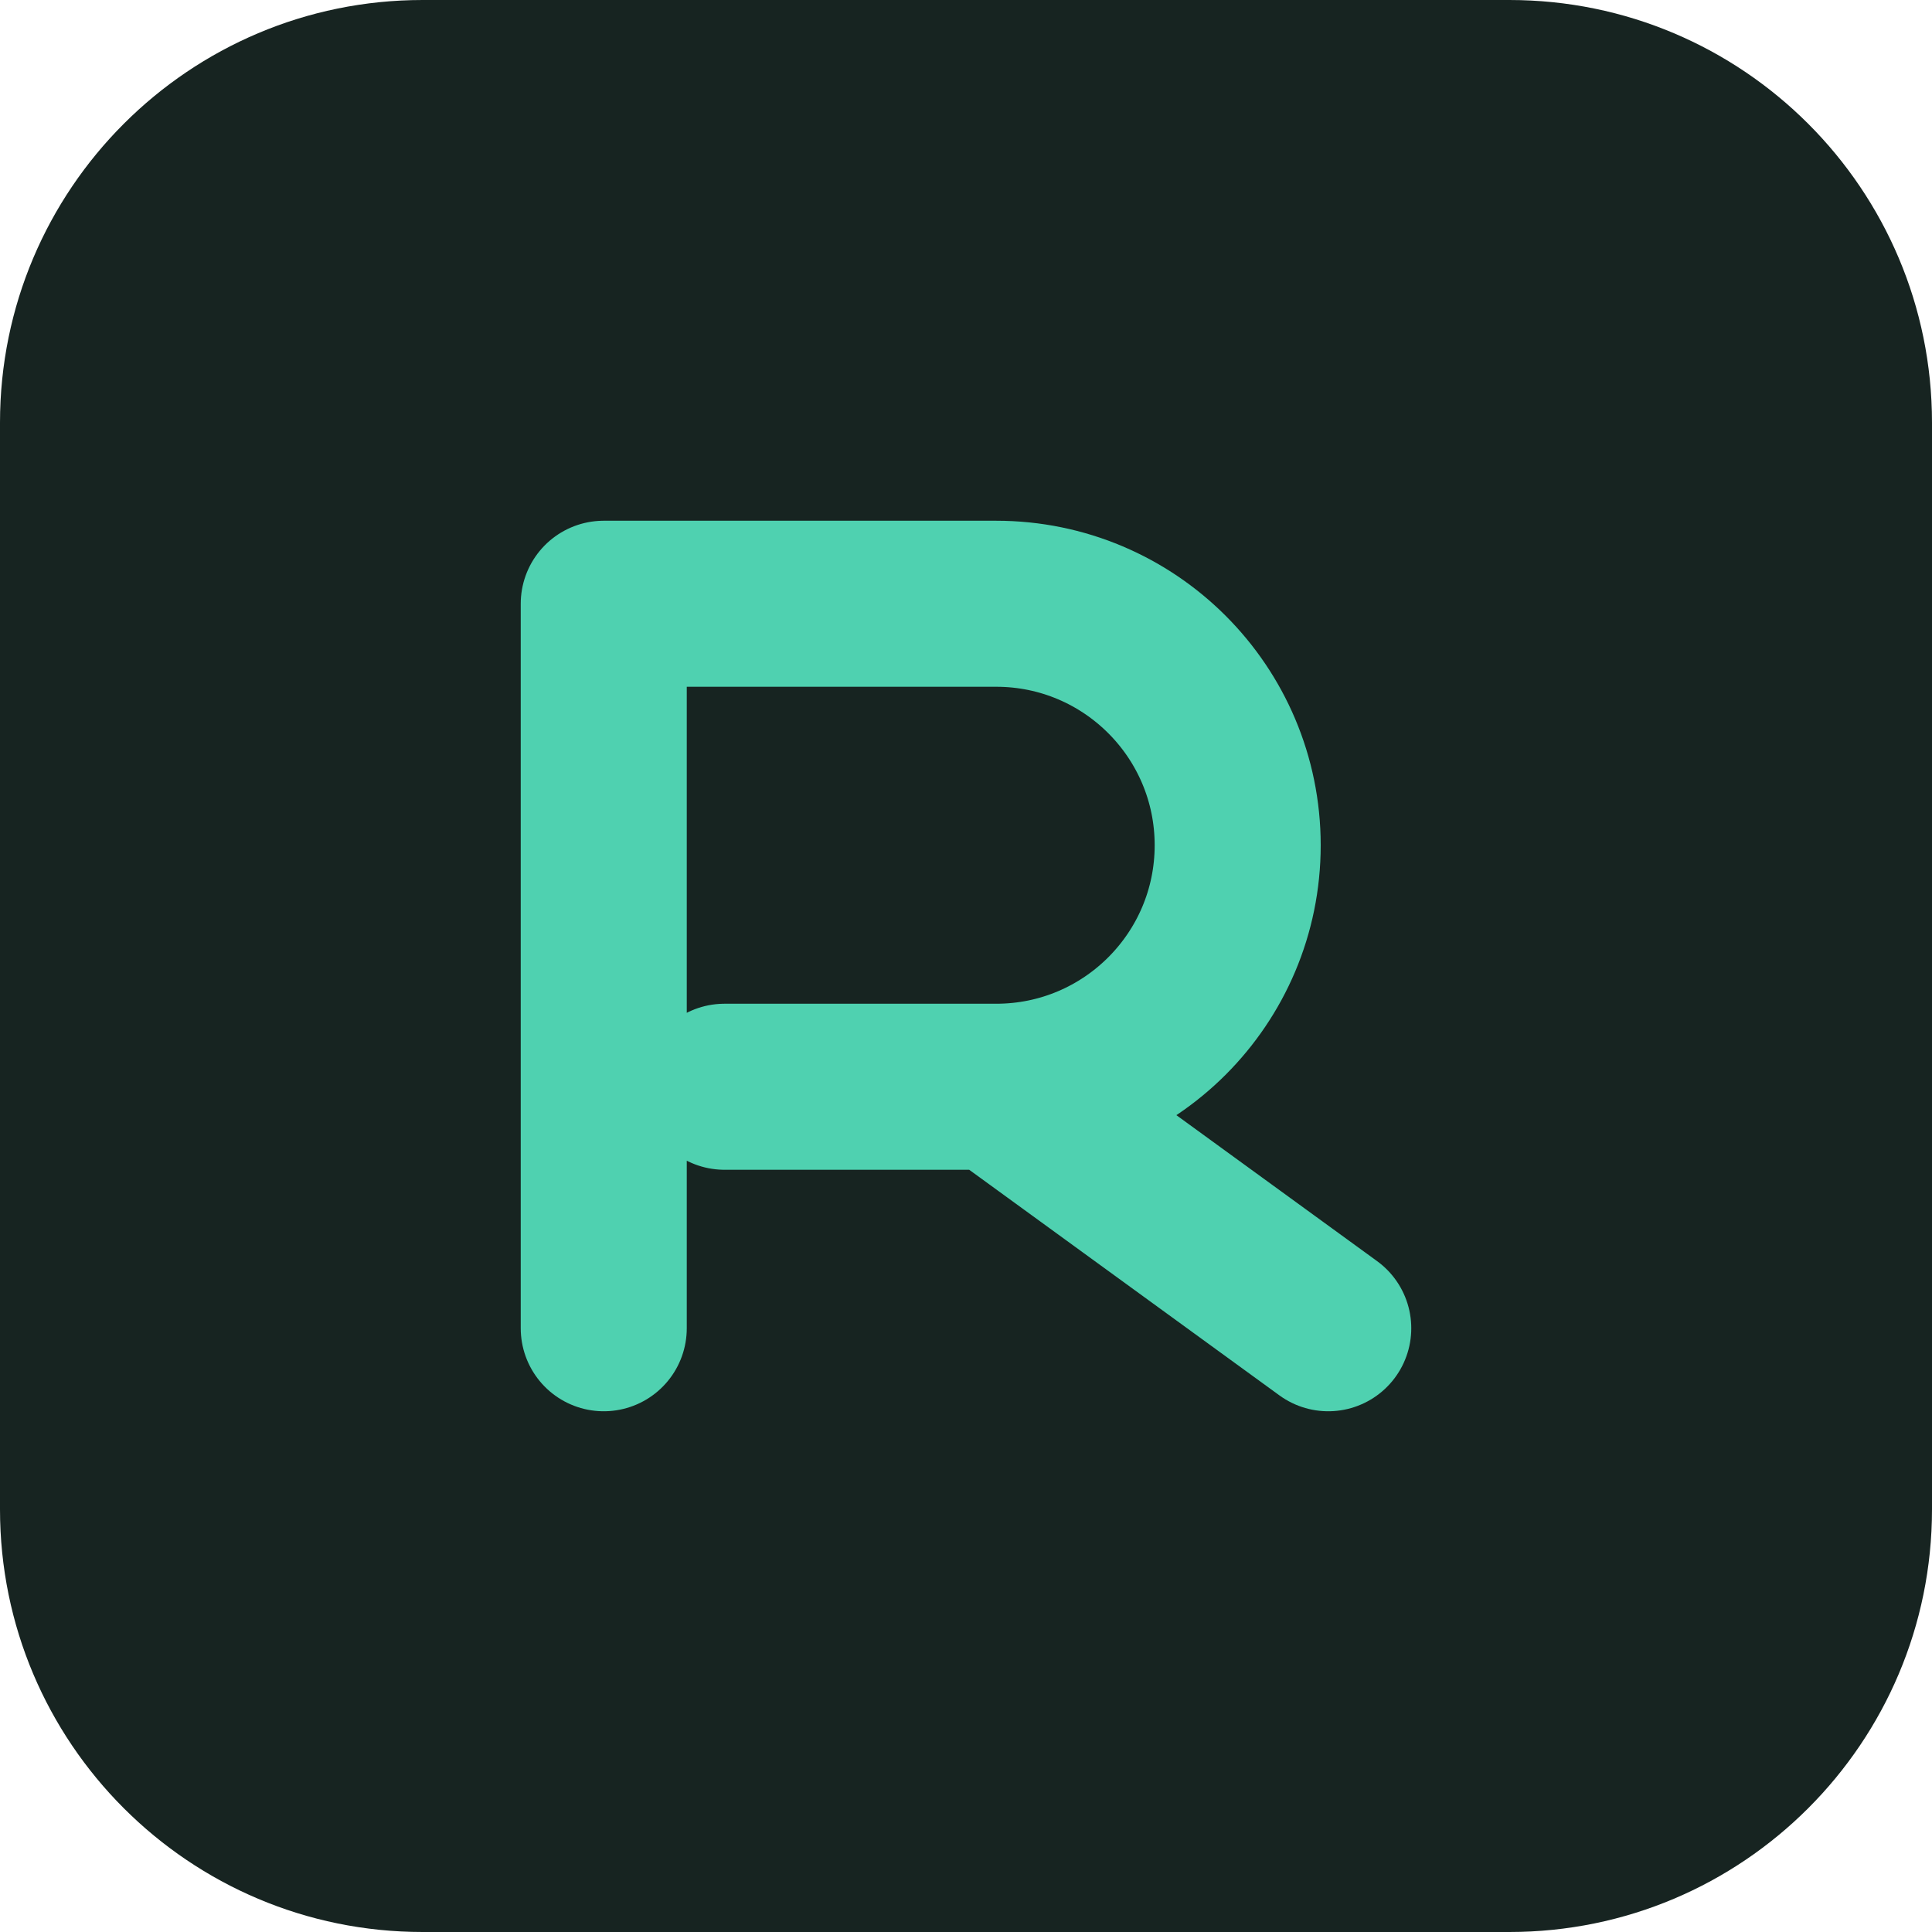
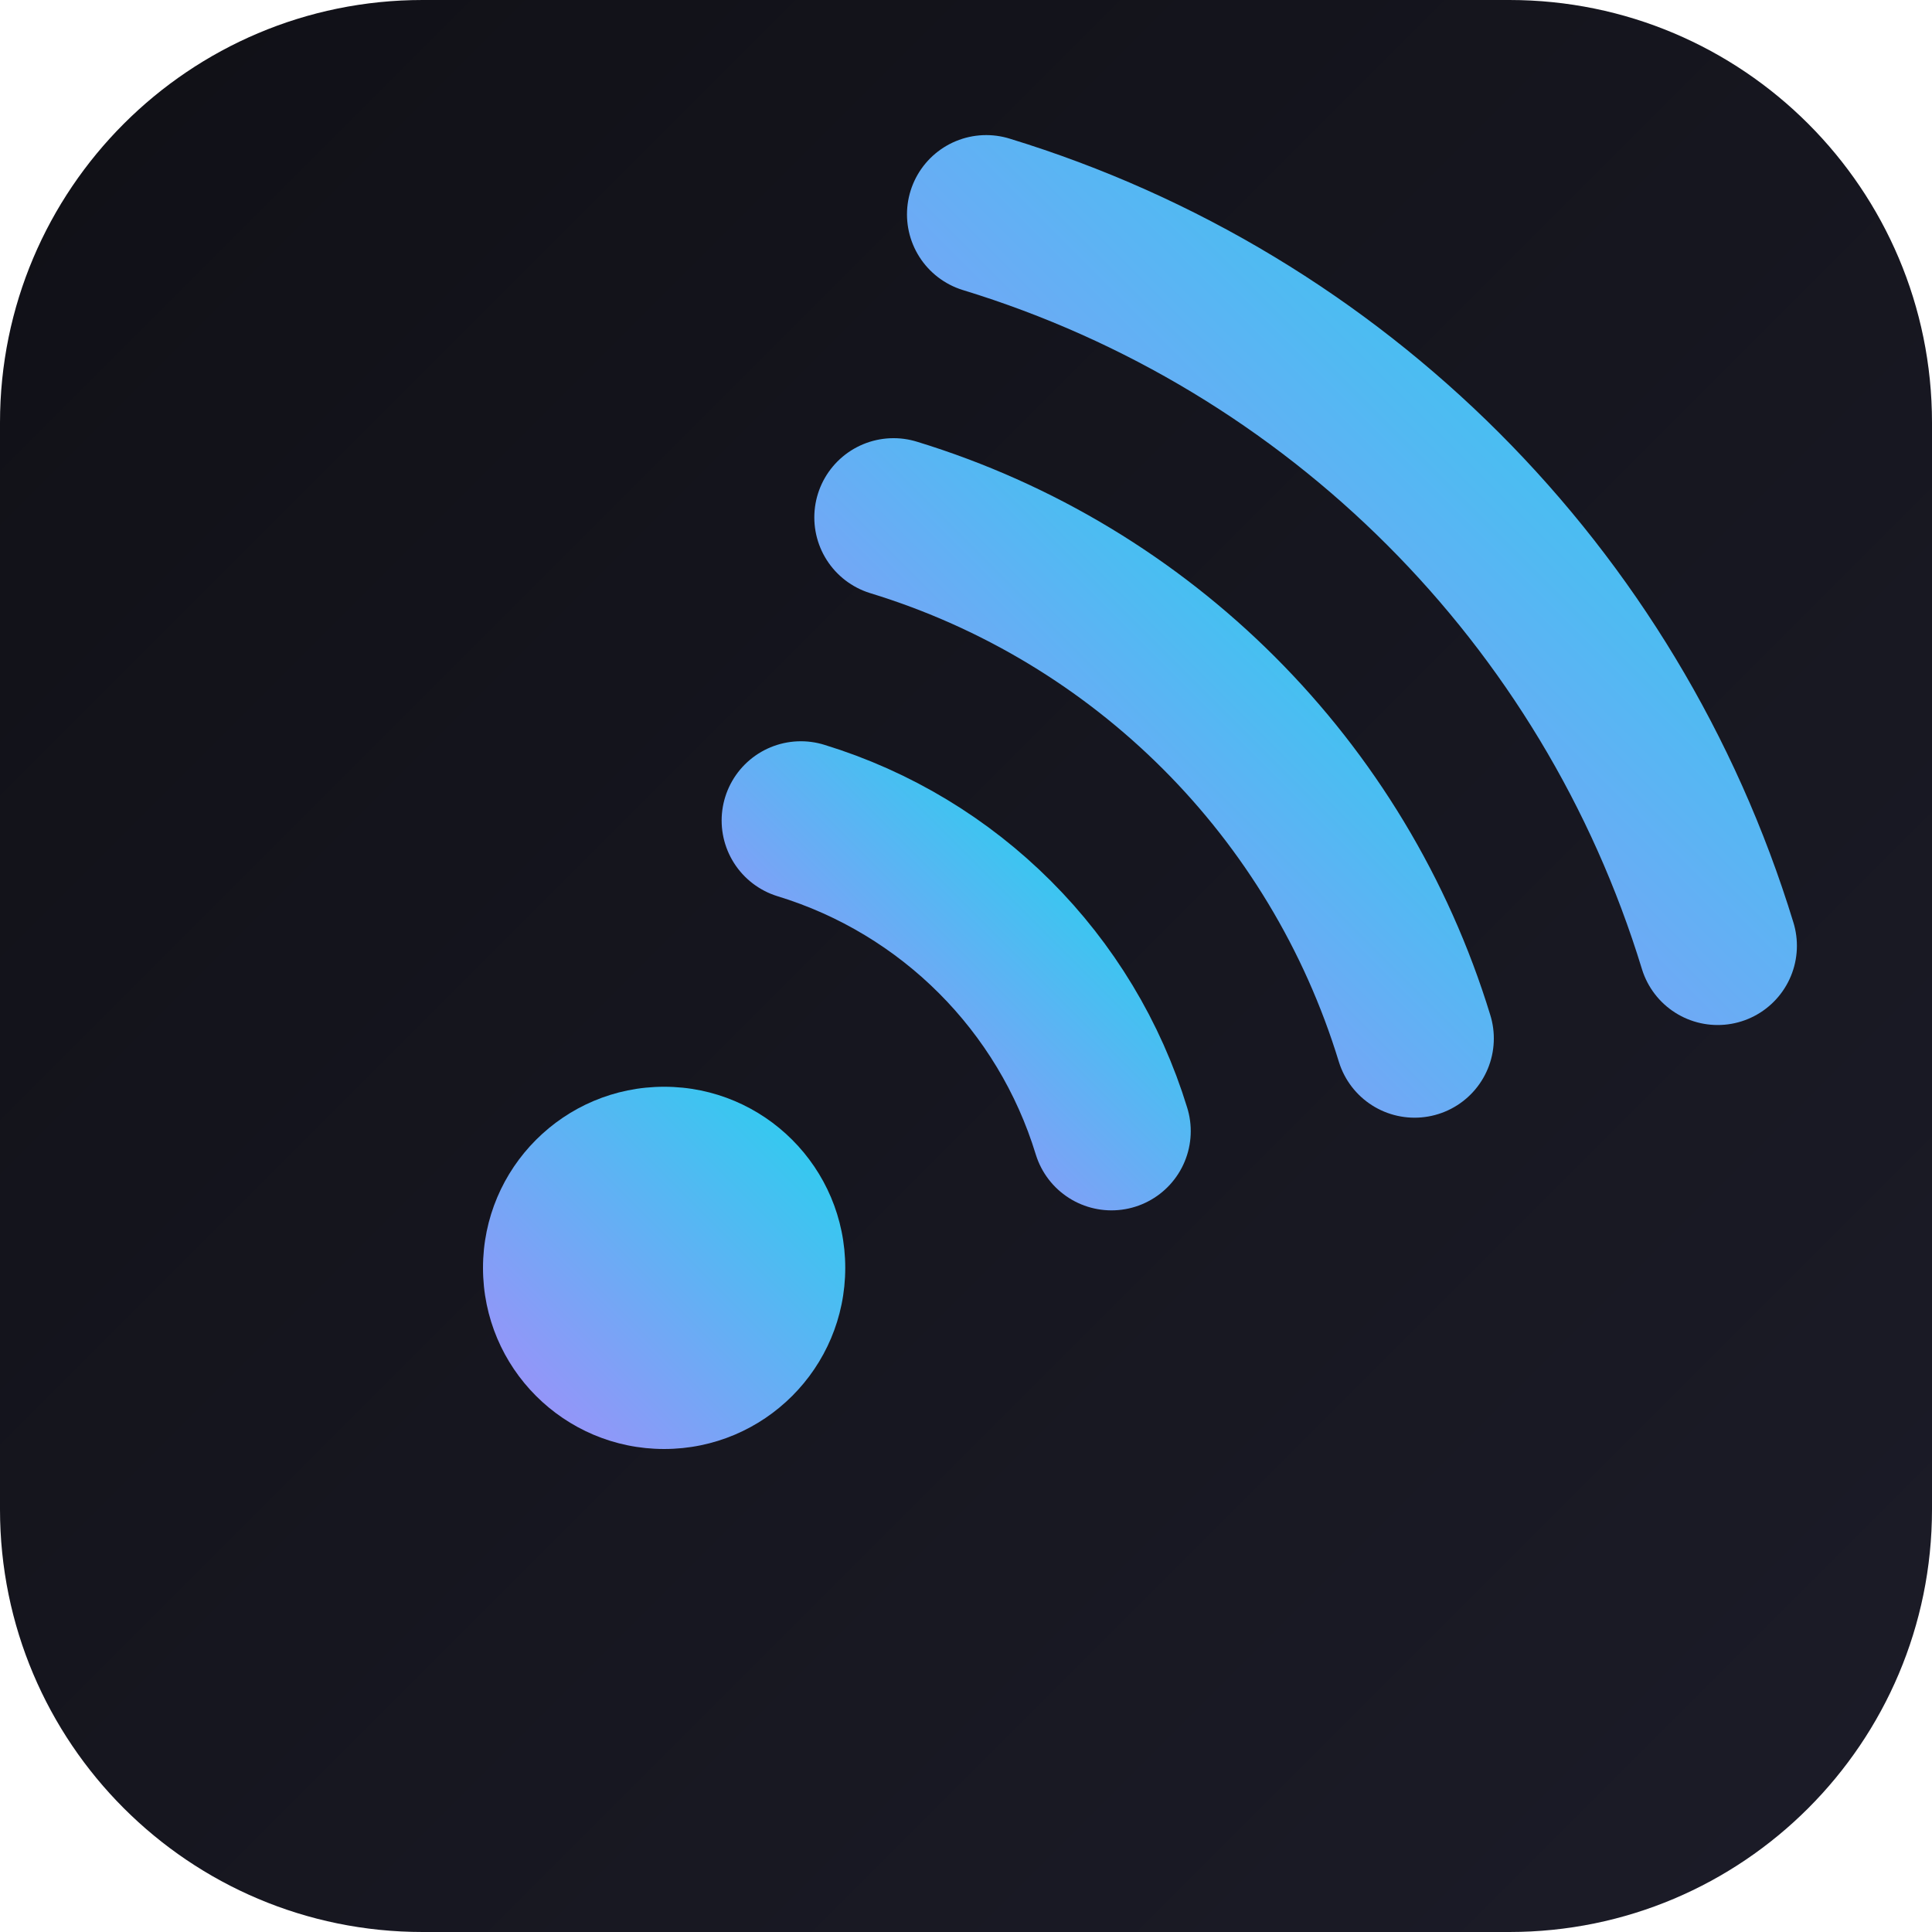
<svg xmlns="http://www.w3.org/2000/svg" viewBox="0 0 64 64">
-   <rect width="64" height="64" rx="14" fill="#172421" />
-   <path d="M20 44 V20 h13 a8 8 0 0 1 0 16 h-9 m9 0 L44 44" fill="none" stroke="#4fd1b0" stroke-width="5.5" stroke-linecap="round" stroke-linejoin="round" />
+   <defs>
+     <linearGradient id="bg" x1="0" y1="0" x2="1" y2="1">
+       <stop offset="0" stop-color="#101016" />
+       <stop offset="1" stop-color="#1c1c28" />
+     </linearGradient>
+     <linearGradient id="glyph" x1="0" y1="1" x2="1" y2="0">
+       <stop offset="0" stop-color="#a78bfa" />
+       <stop offset="1" stop-color="#22d3ee" />
+     </linearGradient>
+   </defs>
+   <rect width="64" height="64" rx="14" fill="url(#bg)" />
+   <circle cx="22" cy="42" r="6" fill="url(#glyph)" />
+   <g fill="none" stroke="url(#glyph)" stroke-width="5.25" stroke-linecap="round">
+     <path d="M26.53 27.18 A15.5 15.5 0 0 1 36.82 37.47" />
+     <path d="M29.6 17.14 A26 26 0 0 1 46.86 34.4" />
+     <path d="M32.67 7.1 A36.5 36.5 0 0 1 56.9 31.33" />
+   </g>
</svg>
